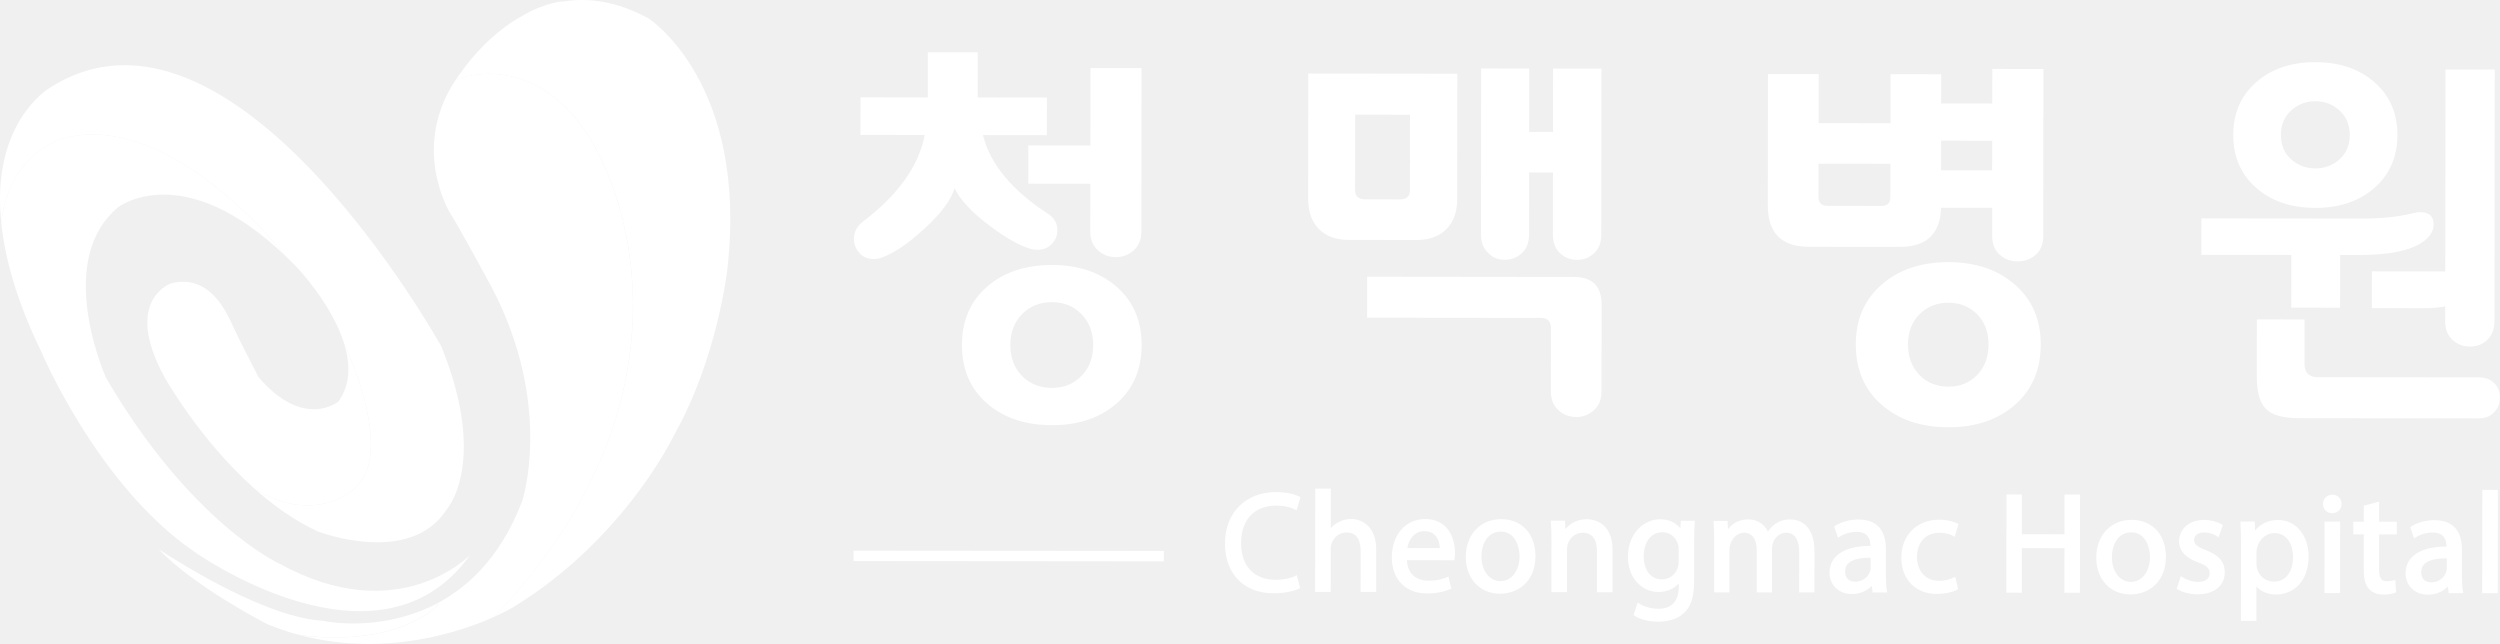
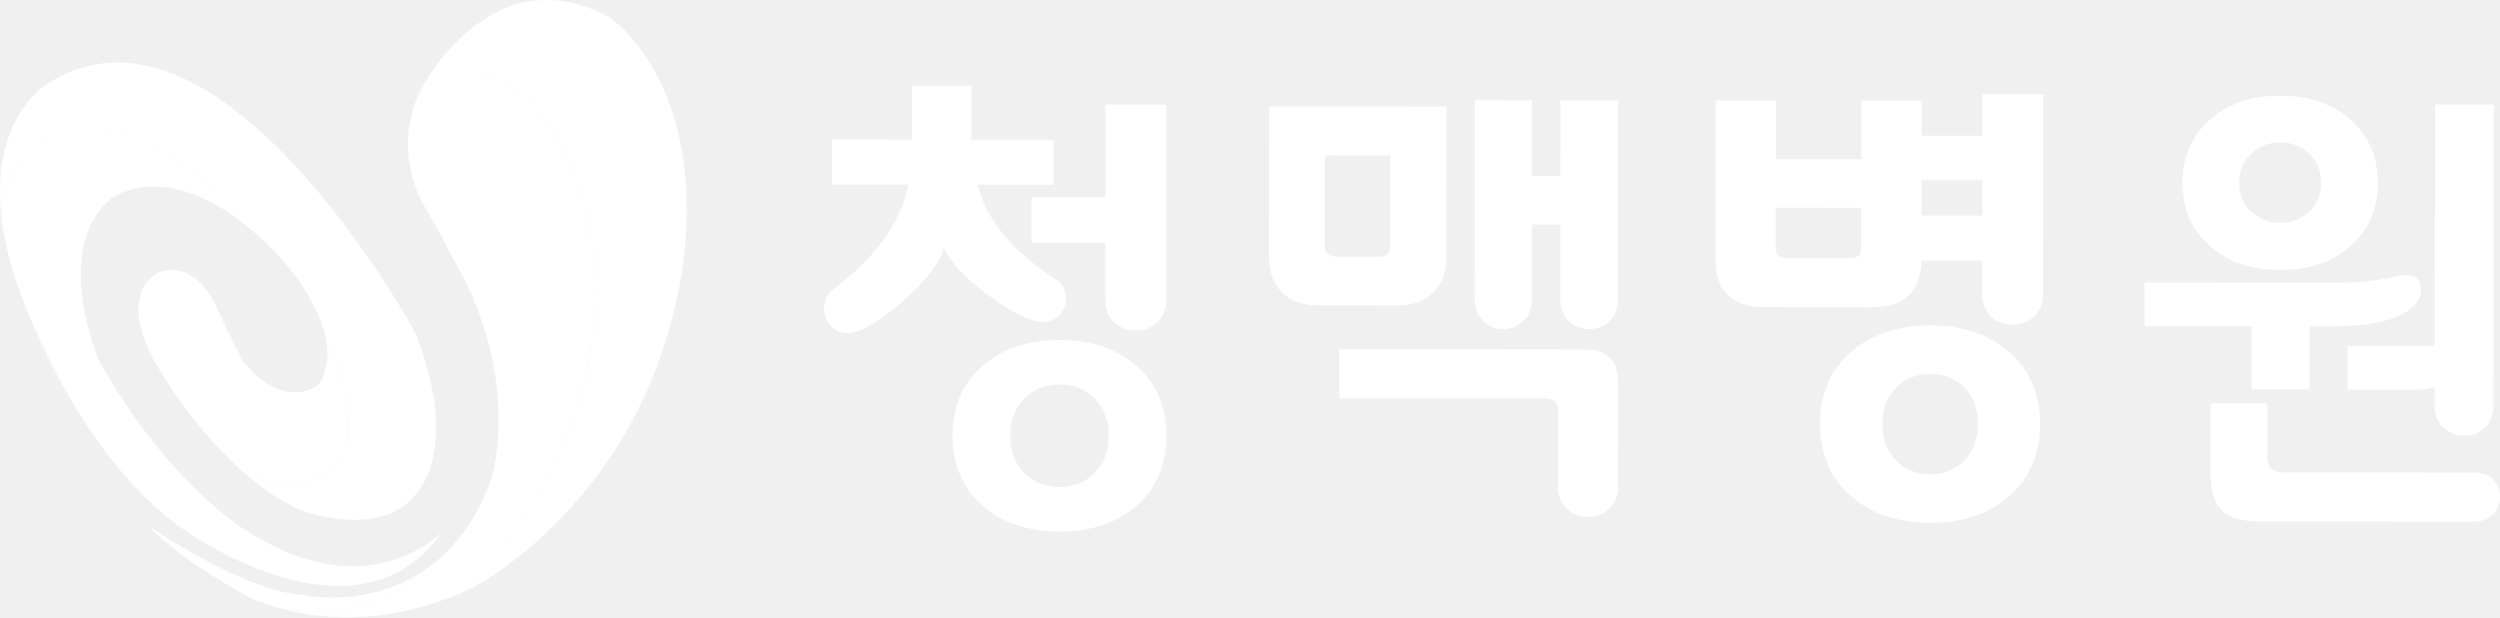
- <svg xmlns="http://www.w3.org/2000/svg" width="132" height="34" viewBox="0 0 132 34" fill="none">
-   <path d="M48.987 5.145L48.989 2.759L51.624 2.761L51.622 5.147L55.277 5.151L55.275 7.137L51.9 7.133C52.285 8.669 53.428 10.053 55.331 11.284C55.664 11.5 55.831 11.793 55.831 12.167C55.831 12.435 55.733 12.67 55.54 12.877C55.346 13.085 55.091 13.188 54.771 13.188C54.598 13.188 54.424 13.154 54.253 13.087C53.706 12.901 53.041 12.511 52.257 11.921C51.325 11.227 50.707 10.565 50.402 9.936C50.216 10.563 49.675 11.286 48.782 12.098C47.957 12.859 47.215 13.36 46.563 13.599C46.415 13.651 46.269 13.678 46.124 13.678C45.817 13.678 45.569 13.569 45.376 13.358C45.184 13.144 45.088 12.896 45.088 12.615C45.088 12.255 45.24 11.953 45.548 11.714C47.414 10.301 48.507 8.772 48.828 7.128L45.433 7.124L45.435 5.139L48.987 5.145ZM60.278 18.224C60.275 19.507 59.834 20.533 58.957 21.3C58.077 22.067 56.938 22.451 55.54 22.449C54.128 22.447 52.985 22.061 52.107 21.292C51.227 20.522 50.791 19.497 50.791 18.214C50.793 16.933 51.233 15.907 52.113 15.14C52.993 14.373 54.138 13.989 55.549 13.991C56.947 13.993 58.086 14.377 58.963 15.148C59.841 15.916 60.278 16.941 60.278 18.224ZM57.72 18.22C57.72 17.553 57.515 17.008 57.103 16.587C56.692 16.165 56.171 15.956 55.547 15.953C54.907 15.953 54.38 16.163 53.967 16.582C53.555 17.004 53.346 17.549 53.346 18.214C53.346 18.883 53.551 19.428 53.963 19.849C54.376 20.27 54.901 20.482 55.54 20.482C56.165 20.482 56.685 20.273 57.099 19.853C57.513 19.434 57.72 18.891 57.72 18.22ZM54.295 9.699L54.297 7.678L57.574 7.682L57.578 3.593L60.273 3.595L60.265 12.213C60.265 12.641 60.131 12.974 59.864 13.215C59.596 13.456 59.285 13.576 58.923 13.576C58.551 13.576 58.232 13.454 57.966 13.213C57.699 12.972 57.567 12.639 57.567 12.211L57.569 9.703L54.295 9.699Z" fill="white" />
-   <path d="M74.781 12.672L71.227 12.668C70.548 12.668 70.019 12.475 69.639 12.093C69.258 11.711 69.07 11.181 69.07 10.498L69.077 3.884L76.946 3.893L76.94 10.506C76.94 11.187 76.748 11.72 76.369 12.099C75.991 12.481 75.463 12.672 74.781 12.672ZM74.449 6.057L71.553 6.055L71.549 10.043C71.549 10.363 71.728 10.525 72.086 10.525L73.924 10.527C74.271 10.527 74.445 10.367 74.445 10.047L74.449 6.057ZM84.561 20.656C84.561 21.086 84.427 21.419 84.16 21.658C83.894 21.899 83.581 22.019 83.221 22.019C82.862 22.019 82.549 21.897 82.283 21.656C82.018 21.415 81.884 21.082 81.886 20.654L81.89 17.326C81.89 16.966 81.709 16.785 81.351 16.785L72.184 16.775L72.186 14.611L83.111 14.624C84.08 14.626 84.567 15.112 84.565 16.087L84.561 20.656ZM81.993 12.378L81.997 9.109L80.739 9.107L80.735 12.376C80.735 12.804 80.607 13.135 80.354 13.368C80.102 13.601 79.803 13.718 79.456 13.718C79.107 13.718 78.823 13.605 78.597 13.376C78.329 13.135 78.196 12.802 78.196 12.374L78.204 3.616L80.743 3.618L80.739 6.965L81.997 6.967L82.001 3.62L84.557 3.622L84.548 12.38C84.548 12.808 84.423 13.139 84.168 13.372C83.915 13.605 83.616 13.722 83.267 13.722C82.922 13.722 82.622 13.603 82.371 13.37C82.118 13.137 81.991 12.806 81.993 12.378Z" fill="white" />
-   <path d="M102.486 10.973C102.447 12.349 101.719 13.036 100.309 13.036L95.515 13.032C94.065 13.03 93.338 12.303 93.34 10.845L93.348 3.911L96.027 3.914L96.025 6.501L99.82 6.505L99.822 3.918L102.497 3.92L102.495 5.463L105.192 5.465L105.194 3.641L107.892 3.643L107.884 12.462C107.884 12.89 107.75 13.221 107.485 13.454C107.217 13.686 106.897 13.804 106.523 13.804C106.166 13.804 105.853 13.686 105.587 13.451C105.32 13.219 105.188 12.887 105.188 12.458L105.19 10.973H102.486ZM99.352 10.873C99.657 10.873 99.811 10.717 99.811 10.409L99.814 8.648L96.019 8.644L96.017 10.405C96.017 10.713 96.175 10.868 96.495 10.868L99.352 10.873ZM107.752 18.194C107.75 19.517 107.297 20.574 106.392 21.371C105.485 22.163 104.315 22.562 102.875 22.56C101.423 22.558 100.246 22.159 99.341 21.362C98.436 20.566 97.985 19.507 97.985 18.184C97.987 16.875 98.441 15.823 99.348 15.03C100.254 14.236 101.433 13.839 102.883 13.841C104.323 13.844 105.493 14.242 106.398 15.039C107.303 15.833 107.754 16.886 107.752 18.194ZM104.996 18.192C104.996 17.538 104.797 17.008 104.4 16.599C104.001 16.192 103.493 15.986 102.883 15.986C102.258 15.986 101.744 16.19 101.345 16.597C100.946 17.003 100.743 17.534 100.743 18.188C100.743 18.844 100.942 19.379 101.341 19.792C101.74 20.207 102.252 20.415 102.879 20.415C103.491 20.415 103.997 20.209 104.398 19.794C104.795 19.381 104.994 18.848 104.996 18.192ZM102.49 7.428L102.488 8.99L105.186 8.992L105.188 7.43L102.49 7.428Z" fill="white" />
-   <path d="M120.98 16.244L120.982 13.46L116.23 13.456L116.233 11.531L124.721 11.539C125.759 11.541 126.645 11.449 127.377 11.263C127.523 11.223 127.659 11.202 127.778 11.202C128.256 11.202 128.499 11.416 128.497 11.843C128.497 12.191 128.309 12.498 127.935 12.766C127.283 13.233 126.15 13.466 124.537 13.464H123.559L123.557 16.248L120.98 16.244ZM126.583 7.134C126.58 8.283 126.179 9.21 125.371 9.919C124.564 10.625 123.523 10.977 122.244 10.977C120.966 10.975 119.925 10.621 119.12 9.912C118.316 9.204 117.915 8.275 117.915 7.126C117.917 5.977 118.32 5.05 119.127 4.341C119.933 3.635 120.976 3.28 122.253 3.282C123.532 3.285 124.572 3.639 125.377 4.348C126.183 5.056 126.585 5.983 126.583 7.134ZM130.862 19.924C131.222 19.924 131.502 20.027 131.702 20.234C131.901 20.442 132.001 20.694 132.001 20.987C132.001 21.281 131.901 21.538 131.7 21.759C131.499 21.979 131.217 22.09 130.86 22.09L121.352 22.079C120.541 22.079 119.971 21.918 119.647 21.595C119.319 21.274 119.158 20.7 119.158 19.872L119.162 16.865L121.68 16.867L121.678 19.211C121.678 19.679 121.908 19.914 122.376 19.916L130.862 19.924ZM124.067 7.13C124.067 6.597 123.887 6.165 123.53 5.836C123.17 5.509 122.744 5.344 122.251 5.344C121.758 5.344 121.331 5.507 120.972 5.834C120.612 6.163 120.431 6.593 120.431 7.126C120.431 7.658 120.61 8.088 120.97 8.409C121.329 8.73 121.753 8.891 122.249 8.893C122.74 8.893 123.168 8.732 123.527 8.413C123.885 8.092 124.065 7.665 124.067 7.13ZM128.07 16.272L125.235 16.27L125.237 14.328L129.111 14.332L129.121 3.67L131.721 3.672L131.706 16.959C131.706 17.387 131.575 17.716 131.324 17.951C131.071 18.186 130.764 18.301 130.404 18.299C130.06 18.299 129.755 18.184 129.496 17.949C129.234 17.714 129.105 17.385 129.105 16.957V16.175C128.791 16.24 128.444 16.272 128.07 16.272Z" fill="white" />
-   <path d="M67.398 26.696C67.76 26.696 68.107 26.767 68.37 26.897L68.46 26.941L68.665 26.249L68.602 26.218C68.498 26.163 68.099 25.985 67.377 25.983C65.764 25.981 64.68 27.073 64.678 28.7C64.676 30.294 65.679 31.325 67.229 31.325C67.869 31.325 68.351 31.2 68.587 31.08L68.648 31.049L68.472 30.369L68.381 30.415C68.128 30.539 67.739 30.614 67.365 30.614C66.216 30.612 65.528 29.891 65.53 28.681C65.53 27.436 66.23 26.696 67.398 26.696Z" fill="white" />
-   <path d="M71.331 27.401C71.088 27.401 70.844 27.468 70.622 27.596C70.486 27.671 70.365 27.77 70.265 27.885L70.267 25.799H69.446L69.439 31.253H70.261L70.263 28.994C70.263 28.877 70.269 28.791 70.302 28.709C70.401 28.411 70.687 28.112 71.099 28.114C71.715 28.114 71.845 28.651 71.843 29.101L71.841 31.255H72.662L72.664 29.026C72.668 27.829 71.947 27.403 71.331 27.401Z" fill="white" />
-   <path d="M75.258 27.404C74.218 27.402 73.488 28.237 73.488 29.43C73.486 30.585 74.213 31.332 75.335 31.334C75.933 31.334 76.334 31.21 76.564 31.105L76.627 31.076L76.479 30.443L76.387 30.482C76.167 30.575 75.9 30.661 75.425 30.661C75.095 30.661 74.341 30.552 74.282 29.579L76.792 29.581L76.802 29.484C76.811 29.417 76.823 29.317 76.823 29.191C76.825 28.367 76.416 27.407 75.258 27.404ZM75.206 28.044C75.442 28.044 75.63 28.115 75.768 28.258C75.973 28.468 76.017 28.774 76.025 28.939L74.303 28.937C74.372 28.568 74.623 28.044 75.206 28.044Z" fill="white" />
-   <path d="M79.261 27.411C78.161 27.409 77.394 28.23 77.394 29.407C77.392 30.547 78.134 31.346 79.198 31.348C80.13 31.348 81.07 30.732 81.072 29.352C81.072 28.191 80.345 27.411 79.261 27.411ZM79.227 30.684C78.644 30.684 78.222 30.136 78.222 29.384C78.222 28.73 78.54 28.069 79.244 28.069C80.028 28.069 80.234 28.92 80.234 29.369C80.234 30.132 79.81 30.686 79.227 30.684Z" fill="white" />
-   <path d="M83.789 27.414C83.26 27.414 82.878 27.657 82.656 27.936L82.629 27.493H81.881L81.887 27.584C81.908 27.858 81.916 28.148 81.916 28.552L81.914 31.265H82.736L82.738 29.016C82.738 28.909 82.752 28.808 82.777 28.735C82.871 28.431 83.153 28.125 83.573 28.127C84.19 28.127 84.32 28.661 84.32 29.108L84.317 31.27H85.139L85.141 29.035C85.141 27.493 84.014 27.414 83.789 27.414Z" fill="white" />
-   <path d="M88.722 27.891C88.548 27.675 88.222 27.419 87.658 27.417C86.833 27.417 85.955 28.115 85.955 29.413C85.953 30.463 86.647 31.256 87.566 31.256C88.003 31.256 88.383 31.095 88.64 30.807V30.971C88.64 31.738 88.268 32.143 87.566 32.143C87.044 32.143 86.686 31.954 86.559 31.872L86.467 31.814L86.25 32.476L86.304 32.512C86.59 32.705 87.067 32.824 87.545 32.824C87.947 32.824 88.509 32.747 88.908 32.371C89.282 32.038 89.449 31.512 89.449 30.665L89.451 28.572C89.451 28.132 89.466 27.845 89.482 27.587L89.489 27.497H88.747L88.722 27.891ZM88.601 28.738C88.624 28.807 88.634 28.889 88.634 29.008V29.656C88.634 29.771 88.617 29.885 88.586 29.979C88.459 30.35 88.135 30.591 87.76 30.591C87.04 30.591 86.785 29.939 86.787 29.379C86.787 28.616 87.184 28.102 87.771 28.102C88.237 28.102 88.507 28.43 88.601 28.738Z" fill="white" />
-   <path d="M94.539 27.425C94.201 27.425 93.939 27.509 93.695 27.694C93.565 27.79 93.446 27.916 93.348 28.063C93.147 27.664 92.763 27.423 92.314 27.423C91.864 27.423 91.503 27.597 91.237 27.943L91.215 27.505H90.473L90.479 27.595C90.5 27.87 90.508 28.159 90.508 28.564L90.506 31.277H91.313L91.315 29.019C91.315 28.908 91.332 28.809 91.363 28.723C91.455 28.436 91.72 28.128 92.092 28.128C92.508 28.128 92.757 28.467 92.757 29.033L92.754 31.277H93.561L93.563 28.966C93.563 28.866 93.58 28.757 93.611 28.666C93.705 28.398 93.954 28.128 94.303 28.128C94.878 28.128 94.997 28.685 94.997 29.153L94.995 31.277H95.801L95.803 29.071C95.801 27.861 95.149 27.427 94.539 27.425Z" fill="white" />
-   <path d="M99.573 30.337L99.575 28.989C99.575 28.279 99.325 27.431 98.127 27.429C97.674 27.429 97.227 27.551 96.901 27.761L96.844 27.796L97.049 28.394L97.141 28.335C97.385 28.176 97.718 28.081 98.029 28.081C98.512 28.081 98.756 28.331 98.758 28.822C97.914 28.828 97.306 29.012 96.947 29.371C96.717 29.602 96.6 29.895 96.598 30.243C96.598 30.799 97.003 31.363 97.778 31.365C98.192 31.365 98.575 31.206 98.834 30.929L98.873 31.283H99.644L99.626 31.182C99.592 30.971 99.573 30.694 99.573 30.337ZM97.952 30.713C97.62 30.713 97.421 30.512 97.421 30.172C97.421 29.996 97.475 29.857 97.588 29.748C97.793 29.547 98.184 29.446 98.754 29.446C98.76 29.446 98.767 29.446 98.773 29.446V29.987C98.773 30.04 98.76 30.105 98.74 30.168C98.656 30.419 98.397 30.713 97.952 30.713Z" fill="white" />
-   <path d="M102.401 28.131C102.762 28.131 102.988 28.219 103.116 28.292L103.21 28.344L103.408 27.667L103.346 27.636C103.168 27.546 102.813 27.441 102.403 27.439C101.218 27.436 100.389 28.258 100.389 29.435C100.387 30.586 101.139 31.359 102.259 31.359C102.744 31.359 103.139 31.244 103.329 31.143L103.387 31.112L103.239 30.456L103.145 30.498C102.959 30.582 102.729 30.67 102.378 30.668C101.684 30.668 101.216 30.16 101.218 29.403C101.218 28.632 101.682 28.131 102.401 28.131Z" fill="white" />
-   <path d="M109.003 28.208L106.753 28.206L106.755 26.108H105.942L105.936 31.293L106.751 31.295L106.753 28.942L109.003 28.944L108.999 31.297H109.822L109.826 26.112L109.005 26.11L109.003 28.208Z" fill="white" />
-   <path d="M112.548 27.448C111.449 27.446 110.682 28.268 110.682 29.444C110.68 30.585 111.421 31.383 112.485 31.386C113.417 31.386 114.357 30.769 114.359 29.389C114.361 28.228 113.632 27.448 112.548 27.448ZM112.514 30.723C111.931 30.723 111.509 30.176 111.509 29.423C111.509 28.769 111.827 28.108 112.531 28.108C113.315 28.108 113.521 28.96 113.521 29.41C113.521 30.169 113.099 30.723 112.514 30.723Z" fill="white" />
-   <path d="M116.476 29.051C115.989 28.864 115.849 28.745 115.849 28.518C115.849 28.275 116.056 28.112 116.365 28.112C116.71 28.112 116.961 28.25 117.053 28.309L117.143 28.367L117.364 27.724L117.306 27.688C117.059 27.541 116.712 27.453 116.38 27.451C115.6 27.451 115.055 27.919 115.055 28.592C115.055 28.929 115.229 29.395 116.058 29.693C116.572 29.883 116.67 30.045 116.67 30.275C116.67 30.558 116.441 30.726 116.056 30.726C115.753 30.726 115.429 30.602 115.241 30.479L115.149 30.418L114.93 31.087L114.988 31.122C115.266 31.286 115.649 31.38 116.039 31.38C116.907 31.38 117.467 30.925 117.467 30.219C117.471 29.676 117.166 29.315 116.476 29.051Z" fill="white" />
-   <path d="M120.289 27.457C119.783 27.457 119.365 27.646 119.07 28.009L119.049 27.537H118.293L118.297 27.625C118.312 27.963 118.326 28.332 118.326 28.797L118.322 32.781H119.137L119.139 30.971C119.386 31.238 119.758 31.391 120.176 31.391C121.03 31.391 121.893 30.768 121.893 29.372C121.893 28.265 121.218 27.457 120.289 27.457ZM120.088 28.147C120.767 28.147 121.072 28.778 121.07 29.403C121.07 30.208 120.684 30.709 120.063 30.709C119.637 30.709 119.275 30.426 119.169 30.011C119.152 29.923 119.139 29.846 119.141 29.758V29.139C119.141 29.057 119.164 28.965 119.183 28.892C119.296 28.453 119.668 28.147 120.088 28.147Z" fill="white" />
-   <path d="M123.149 26.117C122.869 26.117 122.656 26.329 122.656 26.61C122.656 26.886 122.861 27.096 123.133 27.096C123.281 27.096 123.415 27.044 123.505 26.949C123.59 26.861 123.636 26.74 123.632 26.61C123.634 26.325 123.431 26.117 123.149 26.117Z" fill="white" />
-   <path d="M122.736 27.541L122.732 31.314L123.554 31.314L123.558 27.542L122.736 27.541Z" fill="white" />
-   <path d="M125.616 26.485L124.81 26.701V27.546H124.254V28.215H124.81L124.808 30.095C124.808 30.58 124.895 30.896 125.079 31.089C125.253 31.288 125.518 31.393 125.846 31.393C126.091 31.393 126.308 31.36 126.456 31.299L126.513 31.276L126.473 30.619L126.373 30.647C126.304 30.666 126.187 30.689 126.018 30.689C125.809 30.689 125.612 30.613 125.614 30.074L125.616 28.217H126.55V27.548H125.616V26.485Z" fill="white" />
-   <path d="M129.989 30.372L129.991 29.024C129.991 28.313 129.741 27.466 128.543 27.464C128.09 27.464 127.643 27.585 127.317 27.795L127.26 27.831L127.465 28.428L127.557 28.369C127.801 28.21 128.134 28.116 128.445 28.116C128.928 28.116 129.172 28.365 129.174 28.856C128.33 28.862 127.722 29.047 127.363 29.405C127.133 29.636 127.016 29.929 127.014 30.277C127.014 30.833 127.419 31.397 128.194 31.399C128.608 31.399 128.99 31.24 129.25 30.963L129.289 31.317H130.06L130.042 31.217C130.008 31.007 129.989 30.73 129.989 30.372ZM128.37 30.747C128.038 30.747 127.839 30.546 127.839 30.206C127.839 30.03 127.893 29.892 128.006 29.783C128.211 29.581 128.602 29.481 129.172 29.481C129.179 29.481 129.185 29.481 129.191 29.481V30.022C129.191 30.074 129.179 30.139 129.158 30.202C129.072 30.453 128.813 30.747 128.37 30.747Z" fill="white" />
-   <path d="M131.066 25.866L131.061 31.32L131.882 31.321L131.888 25.867L131.066 25.866Z" fill="white" />
-   <path d="M45.067 29.075L45.066 29.624L61.451 29.639L61.452 29.089L45.067 29.075Z" fill="white" />
-   <path d="M14.725 29.747C14.725 29.747 10.104 27.648 5.606 19.966C5.606 19.966 4.784 18.146 4.577 16.028C4.404 14.244 4.669 12.246 6.237 10.942C6.237 10.942 9.624 8.315 15.049 13.495V13.493C15.049 13.493 11.941 9.482 8.057 7.816C7.018 7.369 5.925 7.088 4.818 7.098C1.042 7.138 0.108 10.615 0.074 11.826C0.266 13.649 0.872 15.875 2.178 18.563C2.178 18.563 5.14 25.606 10.222 29.105C10.222 29.105 19.974 36.096 24.828 29.296C24.828 29.294 21.058 33.249 14.725 29.747Z" fill="white" />
-   <path d="M23.302 18.292C23.302 18.292 12.265 -1.616 2.579 4.668C2.579 4.668 -0.52 6.528 0.076 11.824C0.109 10.612 1.041 7.136 4.822 7.1C5.927 7.09 7.022 7.369 8.061 7.817C11.945 9.484 15.053 13.495 15.053 13.495V13.497C15.27 13.705 15.489 13.921 15.713 14.153C15.713 14.153 17.535 16.07 18.177 18.156C18.177 18.156 21.06 24.134 18.573 25.922C16.125 27.683 13.512 25.855 13.433 25.797C14.434 26.688 15.56 27.499 16.787 28.063C16.787 28.063 21.631 29.929 23.578 26.908C23.578 26.908 23.785 26.677 24.005 26.182C24.498 25.061 25.039 22.576 23.302 18.292Z" fill="white" />
-   <path d="M18.174 18.154C18.494 19.198 18.521 20.287 17.871 21.199C17.871 21.199 16.045 22.712 13.648 19.913C13.648 19.913 12.626 17.934 12.279 17.177C12.037 16.636 11.5 15.479 10.493 15.047C10.087 14.873 9.607 14.81 9.034 14.961C9.034 14.961 6.462 15.833 8.683 19.907C8.683 19.907 10.516 23.199 13.431 25.795C13.51 25.851 16.122 27.68 18.571 25.921C19.269 25.419 19.545 24.583 19.578 23.646C19.664 21.243 18.174 18.154 18.174 18.154Z" fill="white" />
-   <path d="M30.441 6.297C27.49 2.743 24.116 4.186 24.065 4.207C22.72 6.224 22.778 8.178 23.096 9.514C23.349 10.579 23.765 11.254 23.765 11.254C24.162 11.837 25.986 15.215 25.986 15.215C29.231 21.45 27.574 26.449 27.574 26.449C26.377 29.594 24.475 31.244 22.613 32.089C22.805 32.034 22.987 31.967 23.169 31.902L23.171 31.907C23.171 31.907 21.182 34.188 15.889 33.548C20.375 34.712 24.348 33.351 26.101 32.567C28.523 30.024 30.221 27.489 31.367 25.046C35.458 16.324 32.516 8.797 30.441 6.297Z" fill="white" />
-   <path d="M23.168 31.9C22.984 31.967 22.802 32.032 22.612 32.087C19.929 33.305 17.329 32.848 17.06 32.777C14.163 32.624 9.792 29.927 8.373 28.994C10.27 30.976 13.946 32.869 14.115 32.957C14.483 33.104 14.855 33.24 15.233 33.362C15.453 33.431 15.67 33.485 15.887 33.542C21.18 34.181 23.17 31.9 23.17 31.9H23.168Z" fill="white" />
-   <path d="M34.243 0.974C32.569 0.059 31.064 -0.131 29.758 0.076V0.072C29.758 0.072 29.533 0.074 29.142 0.175C28.755 0.275 28.204 0.468 27.55 0.852C26.026 1.699 24.952 2.976 24.415 3.72C24.29 3.884 24.175 4.045 24.068 4.207C24.119 4.186 27.493 2.743 30.444 6.297C33.102 9.495 37.177 20.934 26.102 32.562C26.714 32.288 27.056 32.084 27.056 32.084C28.599 31.147 29.915 30.084 31.018 29.019C34.166 25.989 35.591 22.974 35.591 22.974C37.877 18.928 38.403 14.229 38.403 14.229C39.528 4.356 34.243 0.974 34.243 0.974Z" fill="white" />
+ <svg xmlns="http://www.w3.org/2000/svg" width="162" height="40" viewBox="0 0 162 40" fill="none">
+   <path d="M16.993 34.995C16.993 34.995 11.661 32.526 6.469 23.488C6.469 23.488 5.521 21.347 5.283 18.856C5.082 16.756 5.389 14.406 7.197 12.871C7.197 12.871 11.106 9.781 17.366 15.876V15.873C17.366 15.873 13.78 11.155 9.298 9.194C8.099 8.668 6.838 8.338 5.56 8.35C1.202 8.397 0.125 12.487 0.086 13.912C0.308 16.056 1.007 18.676 2.514 21.838C2.514 21.838 5.931 30.124 11.796 34.24C11.796 34.24 23.05 42.465 28.652 34.465C28.652 34.462 24.302 39.115 16.993 34.995Z" fill="white" />
+   <path d="M26.891 21.521C26.891 21.521 14.154 -1.9 2.977 5.493C2.977 5.493 -0.6 7.681 0.088 13.912C0.126 12.486 1.202 8.396 5.564 8.354C6.84 8.342 8.103 8.67 9.302 9.198C13.785 11.159 17.371 15.877 17.371 15.877V15.88C17.621 16.124 17.875 16.378 18.133 16.652C18.133 16.652 20.235 18.907 20.976 21.361C20.976 21.361 24.303 28.394 21.434 30.498C18.608 32.57 15.593 30.419 15.502 30.35C16.657 31.398 17.956 32.353 19.372 33.016C19.372 33.016 24.962 35.212 27.209 31.657C27.209 31.657 27.448 31.386 27.701 30.804C28.27 29.484 28.895 26.561 26.891 21.521Z" fill="white" />
+   <path d="M20.968 21.356C21.337 22.584 21.369 23.865 20.619 24.938C20.619 24.938 18.511 26.719 15.745 23.426C15.745 23.426 14.566 21.097 14.166 20.206C13.886 19.57 13.266 18.209 12.104 17.7C11.636 17.496 11.082 17.422 10.421 17.599C10.421 17.599 7.452 18.625 10.016 23.418C10.016 23.418 12.13 27.291 15.494 30.345C15.586 30.411 18.6 32.562 21.427 30.493C22.232 29.903 22.55 28.919 22.589 27.816C22.688 24.989 20.968 21.356 20.968 21.356Z" fill="white" />
+   <path d="M35.129 7.408C31.724 3.227 27.83 4.924 27.772 4.949C26.219 7.322 26.287 9.621 26.653 11.192C26.945 12.445 27.425 13.24 27.425 13.24C27.883 13.925 29.988 17.899 29.988 17.899C33.733 25.235 31.821 31.116 31.821 31.116C30.439 34.816 28.245 36.757 26.096 37.751C26.318 37.687 26.528 37.608 26.737 37.532L26.74 37.537C26.74 37.537 24.444 40.221 18.336 39.468C23.513 40.837 28.098 39.236 30.121 38.314C32.916 35.322 34.876 32.34 36.197 29.466C40.919 19.204 37.524 10.349 35.129 7.408Z" fill="white" />
+   <path d="M26.737 37.53C26.525 37.609 26.315 37.686 26.096 37.75C22.999 39.183 20 38.645 19.688 38.561C16.346 38.381 11.301 35.209 9.664 34.111C11.854 36.442 16.095 38.67 16.291 38.773C16.715 38.946 17.144 39.106 17.581 39.249C17.834 39.331 18.085 39.395 18.336 39.462C24.444 40.214 26.739 37.53 26.739 37.53H26.737Z" fill="white" />
+   <path d="M39.519 1.145C37.587 0.07 35.851 -0.155 34.344 0.09V0.085C34.344 0.085 34.083 0.087 33.632 0.205C33.186 0.324 32.55 0.551 31.795 1.002C30.037 1.999 28.797 3.501 28.178 4.377C28.033 4.569 27.9 4.759 27.777 4.949C27.835 4.924 31.73 3.227 35.135 7.408C38.202 11.17 42.904 24.628 30.124 38.309C30.83 37.986 31.226 37.746 31.226 37.746C33.005 36.644 34.525 35.393 35.798 34.14C39.429 30.576 41.074 27.029 41.074 27.029C43.712 22.268 44.32 16.74 44.32 16.74C45.617 5.124 39.519 1.145 39.519 1.145Z" fill="white" />
+   <path d="M59.093 9.055L59.096 5.554L62.945 5.557L62.942 9.058L68.28 9.064L68.277 11.977L63.348 11.971C63.91 14.226 65.579 16.257 68.359 18.063C68.845 18.38 69.089 18.81 69.089 19.358C69.089 19.752 68.945 20.096 68.665 20.401C68.381 20.705 68.008 20.856 67.541 20.856C67.288 20.856 67.035 20.807 66.784 20.709C65.985 20.435 65.014 19.863 63.87 18.998C62.509 17.98 61.605 17.008 61.16 16.084C60.888 17.004 60.098 18.066 58.794 19.256C57.589 20.373 56.505 21.108 55.553 21.459C55.337 21.536 55.123 21.576 54.912 21.576C54.464 21.576 54.1 21.416 53.82 21.105C53.539 20.792 53.398 20.429 53.398 20.016C53.398 19.487 53.621 19.044 54.07 18.693C56.795 16.62 58.392 14.377 58.861 11.965L53.902 11.959L53.905 9.046L59.093 9.055ZM75.583 28.246C75.58 30.129 74.936 31.633 73.655 32.759C72.37 33.885 70.706 34.448 68.665 34.445C66.601 34.442 64.932 33.876 63.65 32.747C62.365 31.618 61.727 30.113 61.727 28.23C61.73 26.351 62.374 24.846 63.659 23.72C64.944 22.594 66.617 22.031 68.677 22.035C70.719 22.038 72.382 22.601 73.664 23.733C74.946 24.859 75.583 26.363 75.583 28.246ZM71.848 28.24C71.848 27.261 71.549 26.462 70.948 25.843C70.346 25.225 69.586 24.917 68.674 24.914C67.74 24.914 66.971 25.222 66.366 25.837C65.765 26.455 65.46 27.255 65.46 28.23C65.46 29.212 65.759 30.012 66.36 30.63C66.965 31.249 67.731 31.559 68.665 31.559C69.577 31.559 70.337 31.252 70.941 30.636C71.546 30.021 71.848 29.224 71.848 28.24ZM66.846 15.737L66.849 12.771L71.634 12.777L71.64 6.778L75.577 6.781L75.565 19.426C75.565 20.053 75.37 20.542 74.979 20.896C74.588 21.25 74.134 21.425 73.606 21.425C73.062 21.425 72.596 21.247 72.208 20.893C71.817 20.539 71.625 20.05 71.625 19.422L71.628 15.743L66.846 15.737Z" fill="white" />
+   <path d="M90.572 19.785L85.38 19.779C84.388 19.779 83.616 19.496 83.061 18.936C82.505 18.376 82.231 17.598 82.231 16.595L82.24 6.892L93.734 6.904L93.724 16.607C93.724 17.607 93.444 18.389 92.891 18.945C92.339 19.506 91.567 19.785 90.572 19.785ZM90.086 10.079L85.856 10.076L85.85 15.928C85.85 16.398 86.113 16.635 86.635 16.635L89.32 16.638C89.827 16.638 90.08 16.404 90.08 15.934L90.086 10.079ZM104.855 31.501C104.855 32.131 104.66 32.621 104.269 32.971C103.881 33.325 103.424 33.5 102.899 33.5C102.374 33.5 101.916 33.322 101.528 32.968C101.141 32.614 100.945 32.125 100.948 31.498L100.954 26.615C100.954 26.086 100.689 25.822 100.167 25.822L86.778 25.806L86.781 22.631L102.737 22.65C104.153 22.653 104.864 23.366 104.861 24.797L104.855 31.501ZM101.104 19.355L101.11 14.559L99.273 14.555L99.267 19.352C99.267 19.979 99.081 20.465 98.711 20.807C98.342 21.148 97.906 21.321 97.399 21.321C96.889 21.321 96.474 21.154 96.144 20.819C95.754 20.465 95.559 19.976 95.559 19.349L95.571 6.498L99.279 6.501L99.273 11.411L101.11 11.414L101.116 6.504L104.849 6.507L104.837 19.358C104.837 19.985 104.654 20.471 104.281 20.813C103.912 21.154 103.475 21.327 102.966 21.327C102.462 21.327 102.023 21.151 101.656 20.81C101.287 20.468 101.101 19.982 101.104 19.355Z" fill="white" />
+   <path d="M124.511 16.878C124.453 18.896 123.391 19.905 121.331 19.905L114.329 19.899C112.211 19.896 111.149 18.828 111.152 16.69L111.165 6.516L115.077 6.519L115.074 10.316L120.617 10.322L120.62 6.525L124.526 6.528L124.523 8.793L128.463 8.796L128.466 6.119L132.406 6.122L132.394 19.062C132.394 19.689 132.199 20.176 131.811 20.517C131.421 20.859 130.954 21.031 130.407 21.031C129.886 21.031 129.428 20.859 129.04 20.514C128.649 20.173 128.457 19.686 128.457 19.056L128.46 16.878H124.511ZM119.933 16.73C120.379 16.73 120.604 16.502 120.604 16.05L120.607 13.466L115.065 13.46L115.062 16.044C115.062 16.496 115.294 16.724 115.761 16.724L119.933 16.73ZM132.202 27.473C132.199 29.414 131.537 30.965 130.215 32.134C128.891 33.297 127.181 33.881 125.079 33.878C122.957 33.875 121.239 33.291 119.918 32.122C118.596 30.953 117.937 29.399 117.937 27.458C117.94 25.538 118.602 23.994 119.927 22.831C121.251 21.665 122.973 21.083 125.091 21.086C127.194 21.089 128.903 21.674 130.224 22.843C131.546 24.009 132.205 25.553 132.202 27.473ZM128.176 27.47C128.176 26.51 127.886 25.732 127.307 25.132C126.724 24.535 125.982 24.233 125.091 24.233C124.178 24.233 123.428 24.532 122.845 25.129C122.262 25.726 121.966 26.504 121.966 27.464C121.966 28.427 122.256 29.211 122.838 29.817C123.421 30.427 124.169 30.731 125.085 30.731C125.979 30.731 126.718 30.43 127.304 29.82C127.883 29.214 128.173 28.433 128.176 27.47ZM124.517 11.675L124.514 13.967L128.454 13.97L128.457 11.678L124.517 11.675Z" fill="white" />
+   <path d="M145.902 25.222L145.905 21.136L138.965 21.13L138.968 18.306L151.365 18.318C152.882 18.321 154.176 18.186 155.244 17.912C155.458 17.854 155.656 17.823 155.83 17.823C156.529 17.823 156.883 18.137 156.88 18.765C156.88 19.275 156.605 19.724 156.059 20.118C155.107 20.804 153.453 21.146 151.097 21.143H149.668L149.665 25.228L145.902 25.222ZM154.084 11.855C154.081 13.541 153.495 14.9 152.314 15.94C151.136 16.977 149.616 17.494 147.748 17.494C145.881 17.491 144.361 16.971 143.186 15.931C142.011 14.891 141.425 13.528 141.425 11.842C141.428 10.156 142.017 8.797 143.195 7.757C144.373 6.72 145.896 6.2 147.761 6.203C149.629 6.206 151.148 6.726 152.323 7.766C153.502 8.806 154.088 10.166 154.084 11.855ZM160.335 30.621C160.86 30.621 161.269 30.772 161.562 31.077C161.852 31.381 161.998 31.75 161.998 32.181C161.998 32.612 161.852 32.99 161.559 33.313C161.266 33.636 160.854 33.799 160.332 33.799L146.445 33.784C145.261 33.784 144.428 33.547 143.955 33.073C143.476 32.602 143.241 31.76 143.241 30.544L143.247 26.133L146.924 26.136L146.921 29.575C146.921 30.261 147.257 30.606 147.941 30.609L160.335 30.621ZM150.41 11.848C150.41 11.067 150.147 10.433 149.625 9.95C149.101 9.47 148.478 9.227 147.758 9.227C147.037 9.227 146.415 9.467 145.89 9.947C145.365 10.43 145.099 11.061 145.099 11.842C145.099 12.624 145.362 13.255 145.887 13.725C146.412 14.196 147.031 14.433 147.755 14.436C148.472 14.436 149.097 14.199 149.622 13.731C150.144 13.261 150.407 12.633 150.41 11.848ZM156.257 25.262L152.116 25.259L152.119 22.41L157.777 22.416L157.793 6.772L161.589 6.775L161.568 26.271C161.568 26.899 161.376 27.382 161.009 27.726C160.64 28.071 160.192 28.24 159.667 28.237C159.163 28.237 158.717 28.068 158.339 27.723C157.957 27.379 157.768 26.896 157.768 26.268V25.12C157.31 25.216 156.804 25.262 156.257 25.262Z" fill="white" />
</svg>
